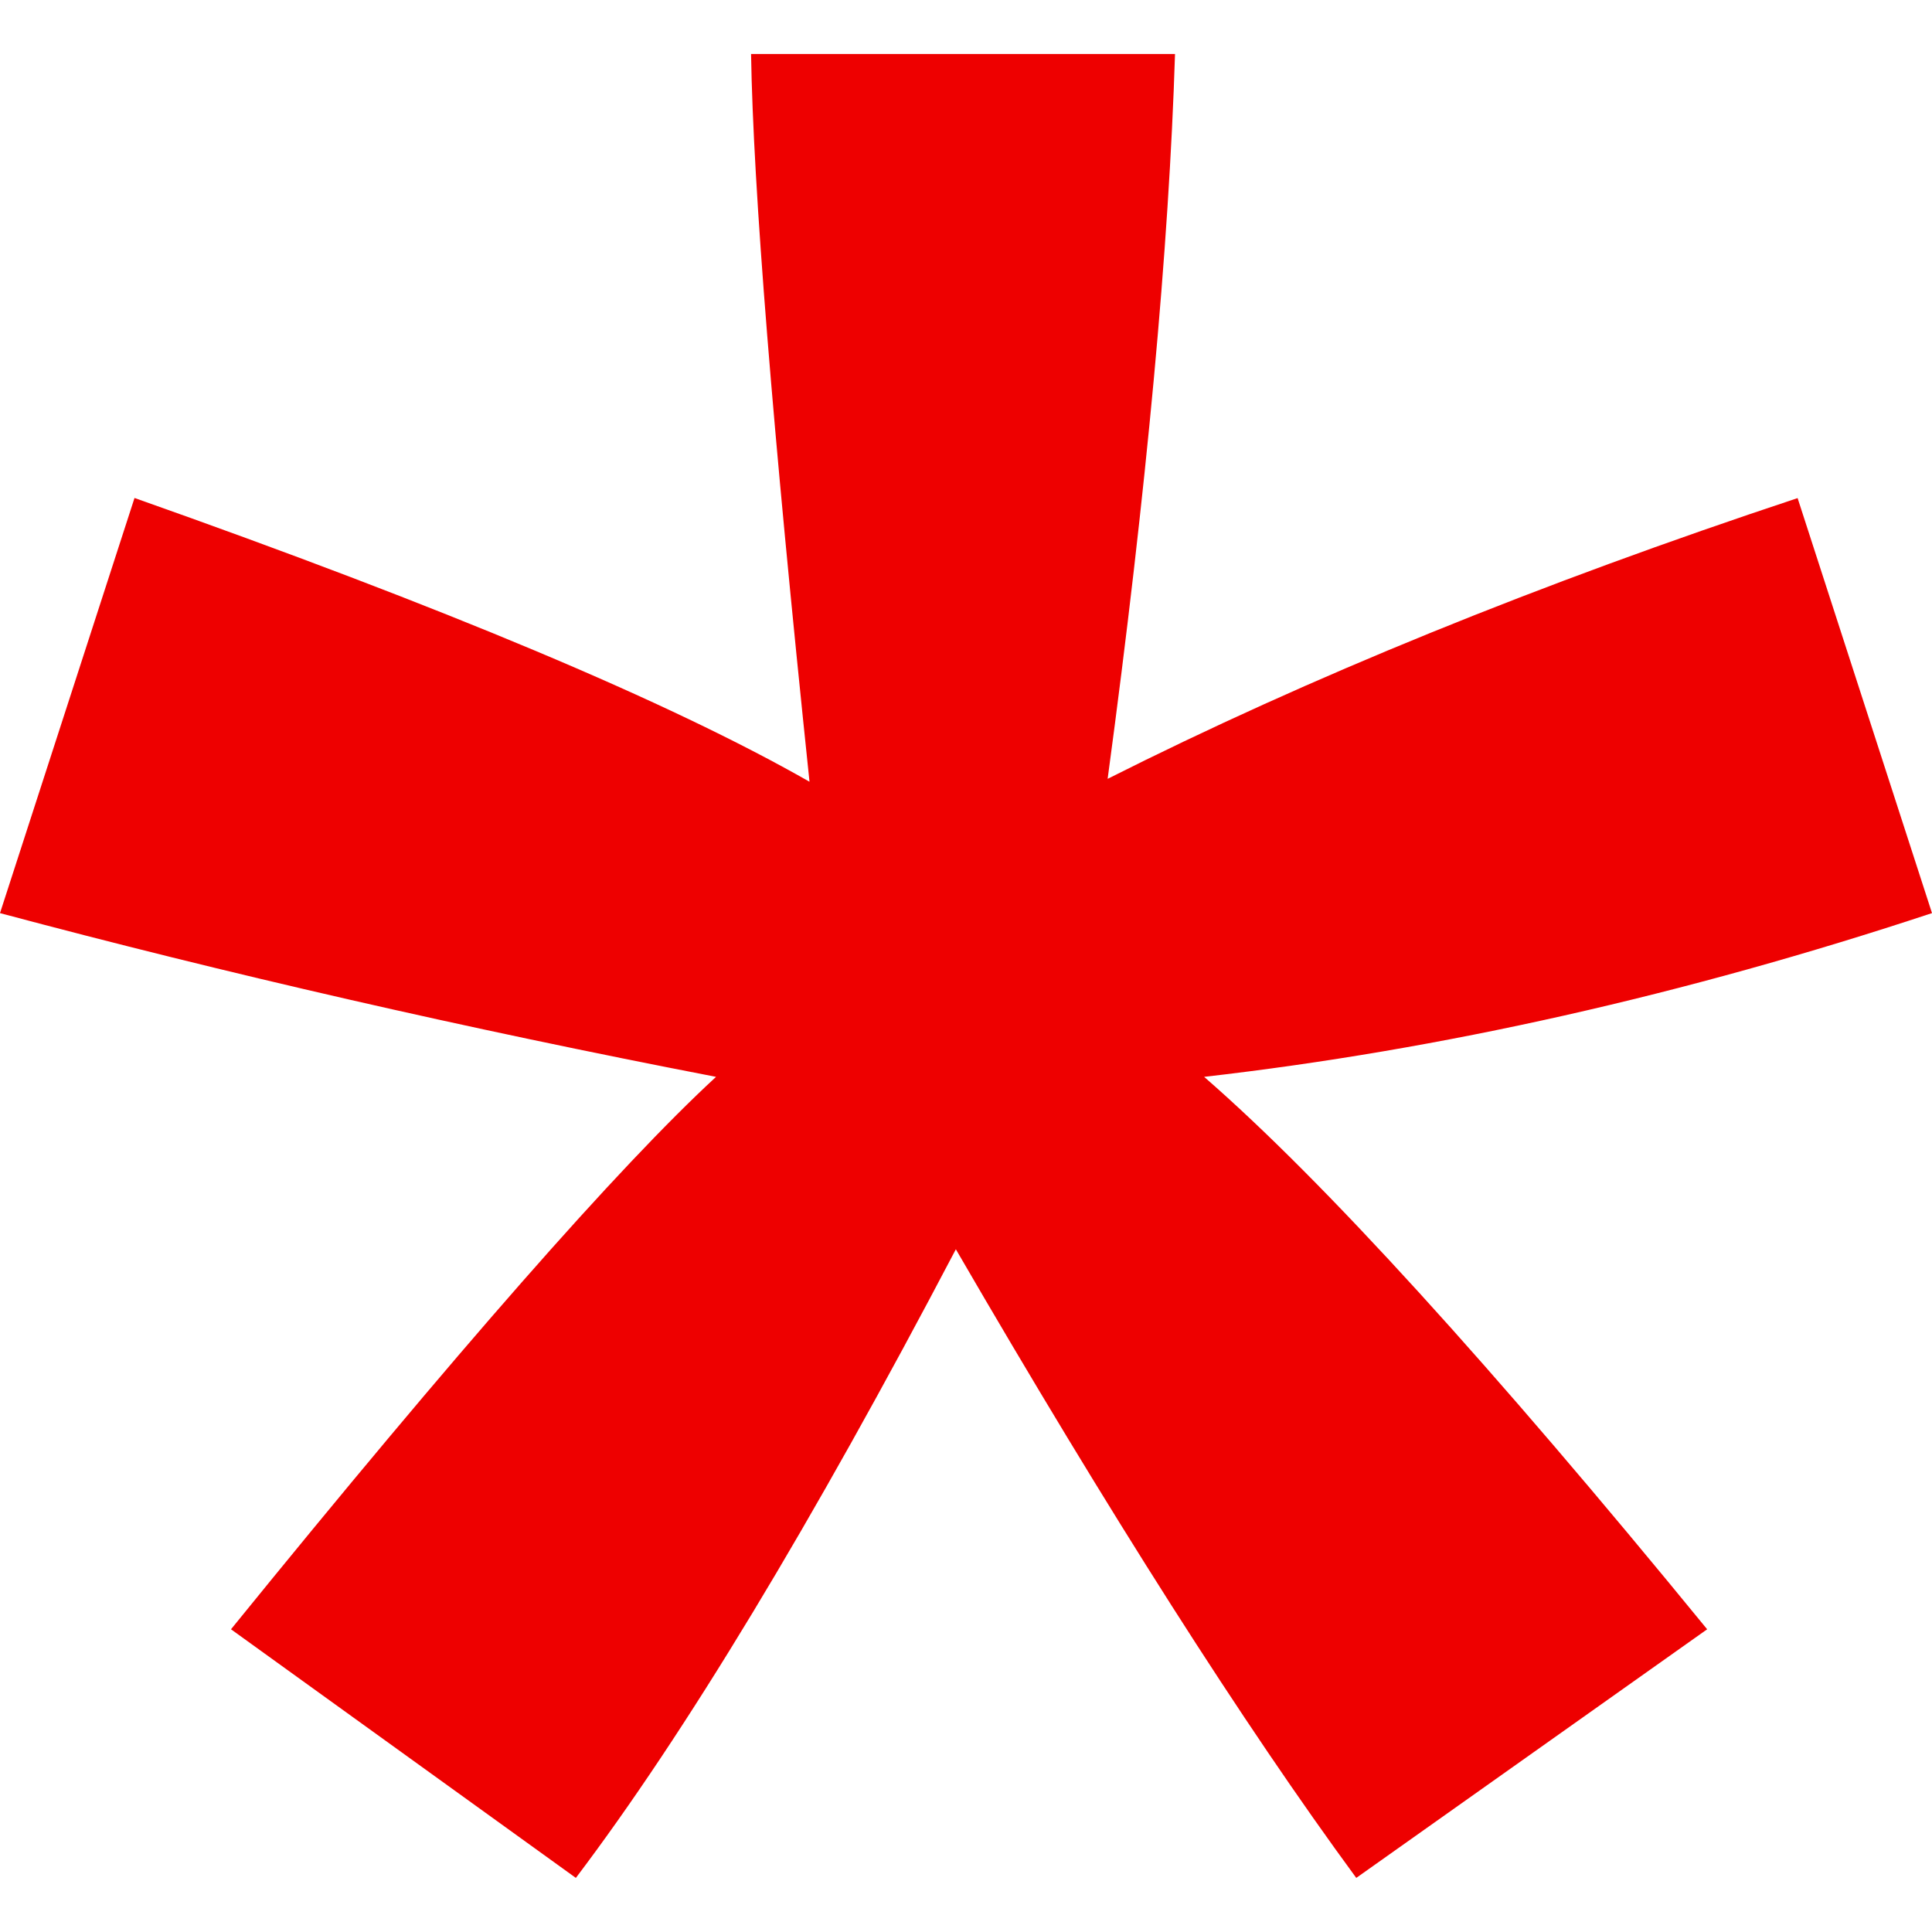
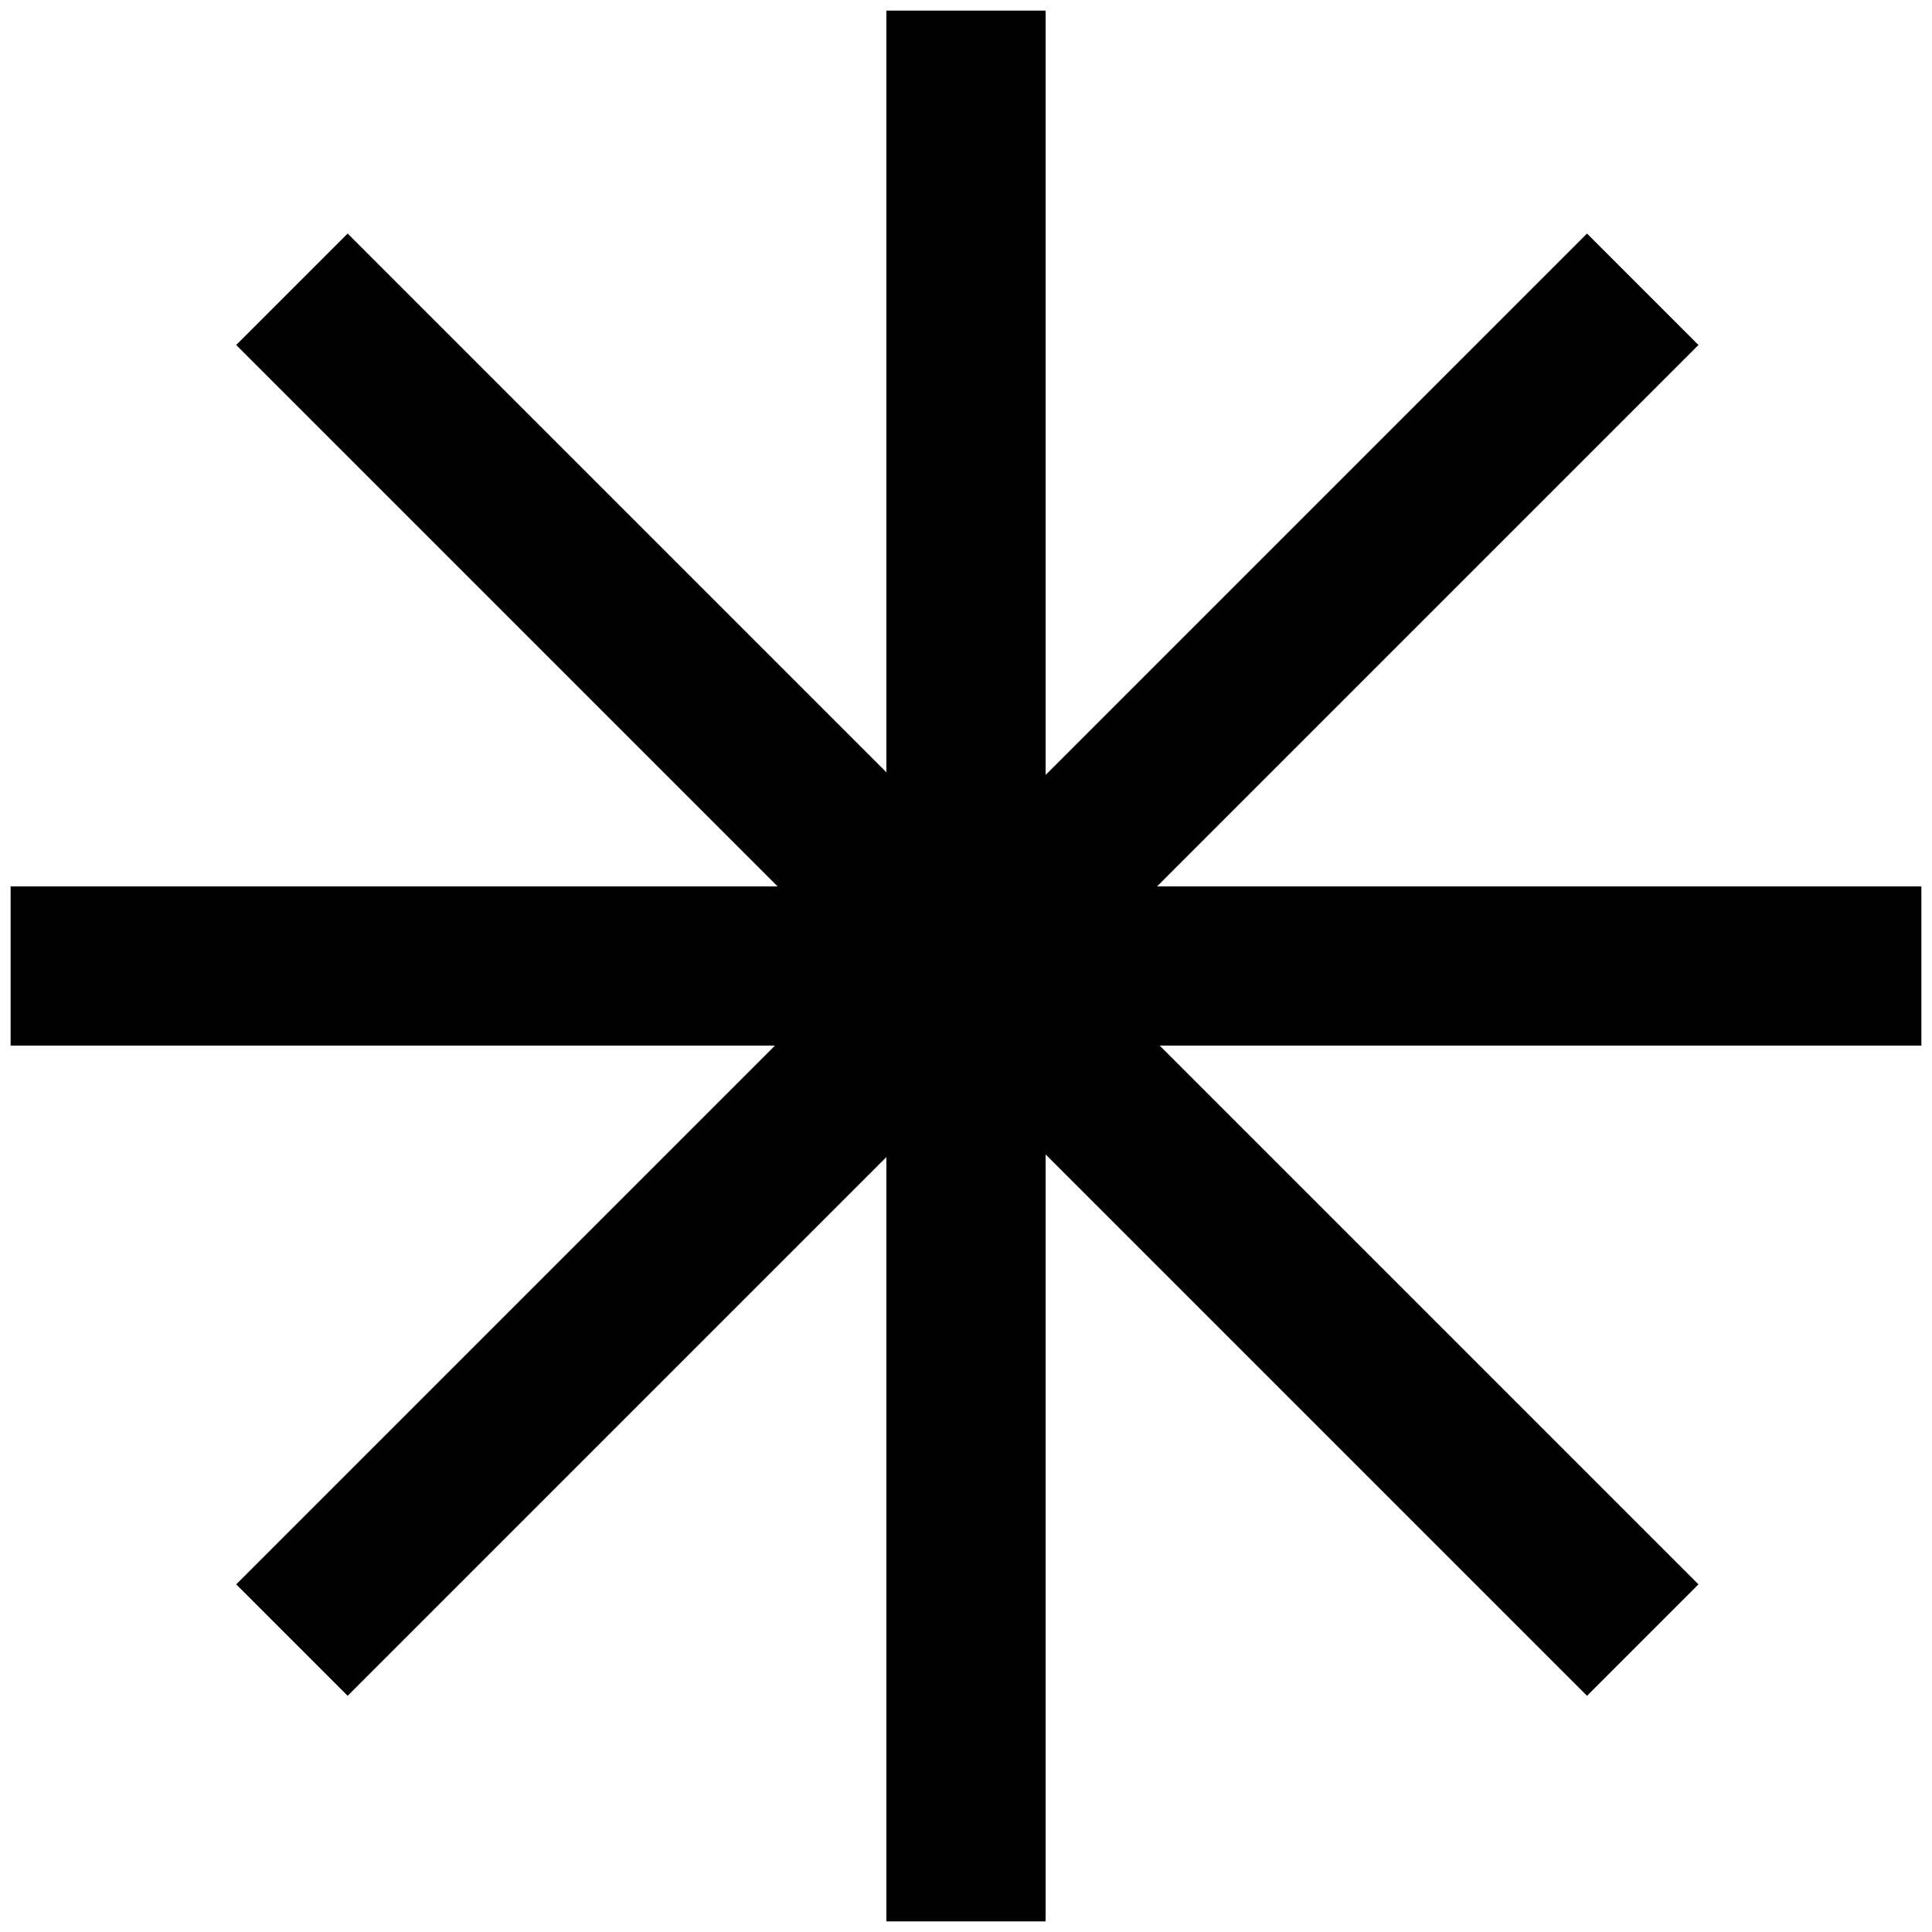
- <svg xmlns="http://www.w3.org/2000/svg" width="16" height="16">
-   <path fill="#EE0000" d="M0,7.562l1.114-3.438c2.565,0.906,4.43,1.688,5.59,2.35C6.398,3.553,6.237,1.544,6.22,0.447h3.511 c-0.05,1.597-0.234,3.6-0.558,6.003c1.664-0.838,3.566-1.613,5.714-2.325L16,7.562c-2.05,0.678-4.06,1.131-6.028,1.356 c0.984,0.856,2.372,2.381,4.166,4.575l-2.906,2.059c-0.935-1.274-2.041-3.009-3.316-5.206c-1.194,2.275-2.244,4.013-3.147,5.206 l-2.856-2.059c1.872-2.307,3.211-3.832,4.017-4.575C3.849,8.516,1.872,8.062,0,7.562" />
+ <svg xmlns="http://www.w3.org/2000/svg" width="24" height="24" fill="currentColor" viewBox="116 -844 728 728">
+   <path d="M450-120v-288L247-205l-42-42 203-203H120v-60h289L205-714l42-42 203 203v-287h60v288l204-204 42 42-204 204h288v60H553l203 203-42 42-204-204v289h-60Z" />
</svg>
